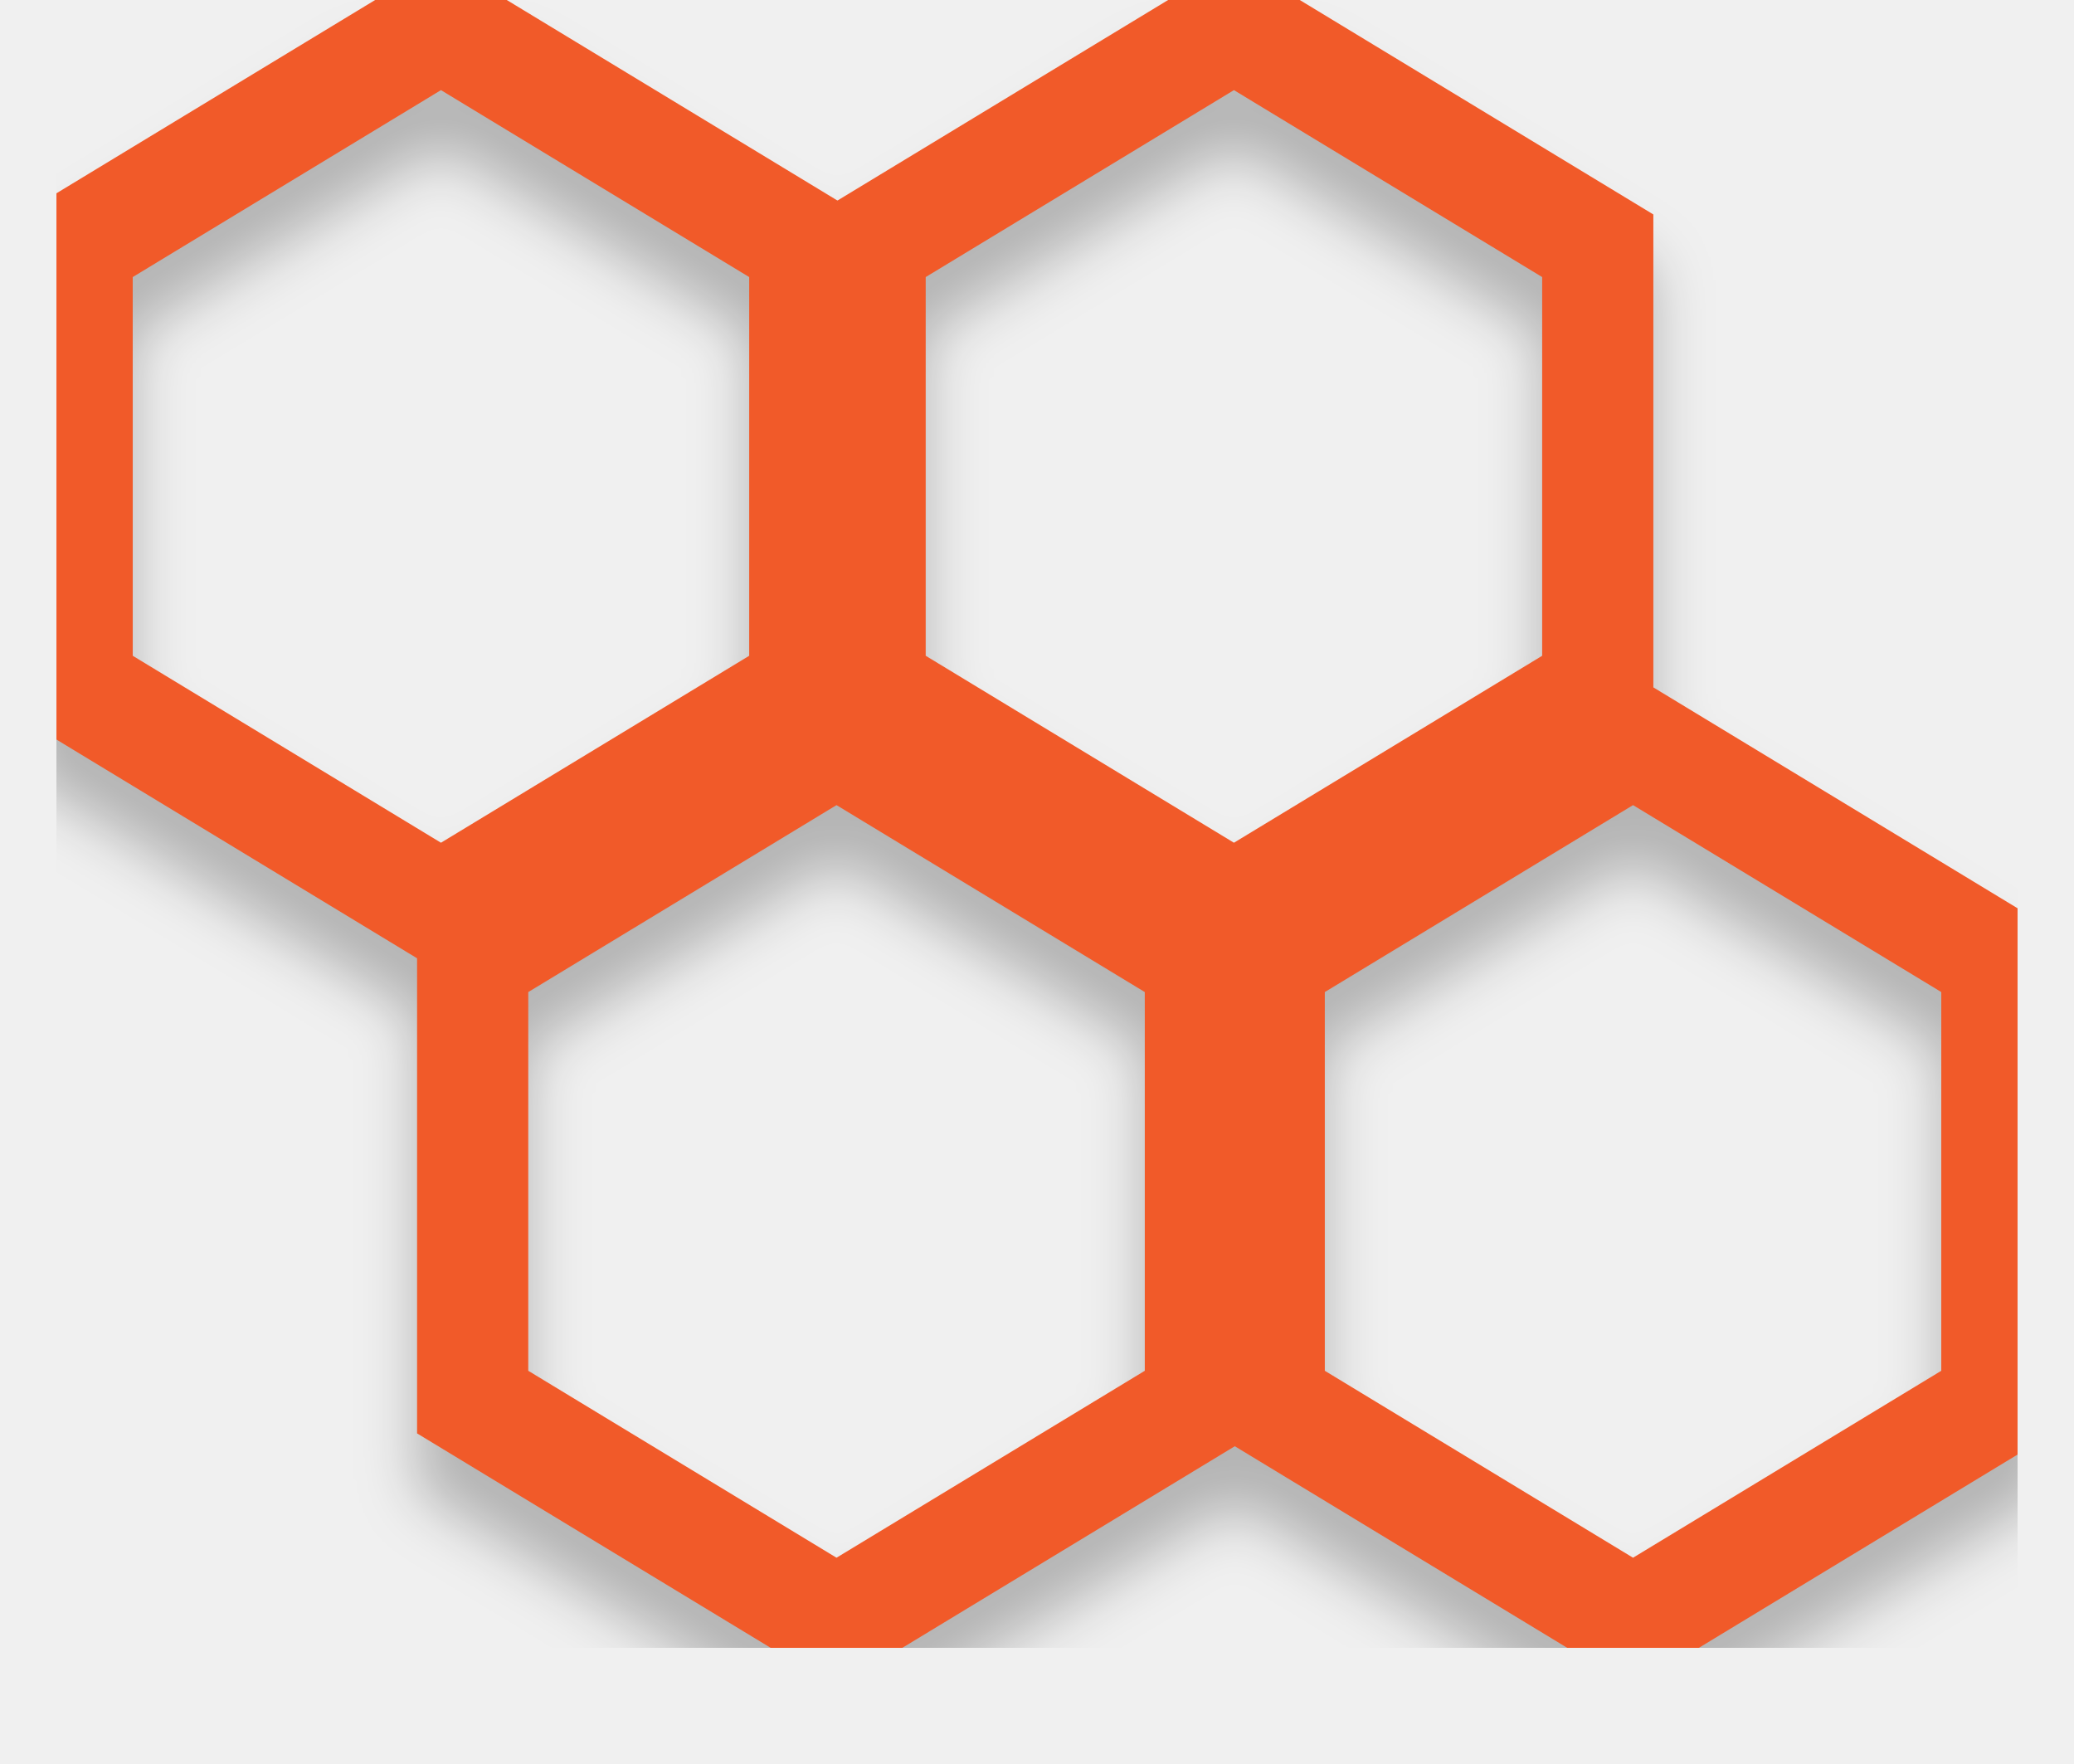
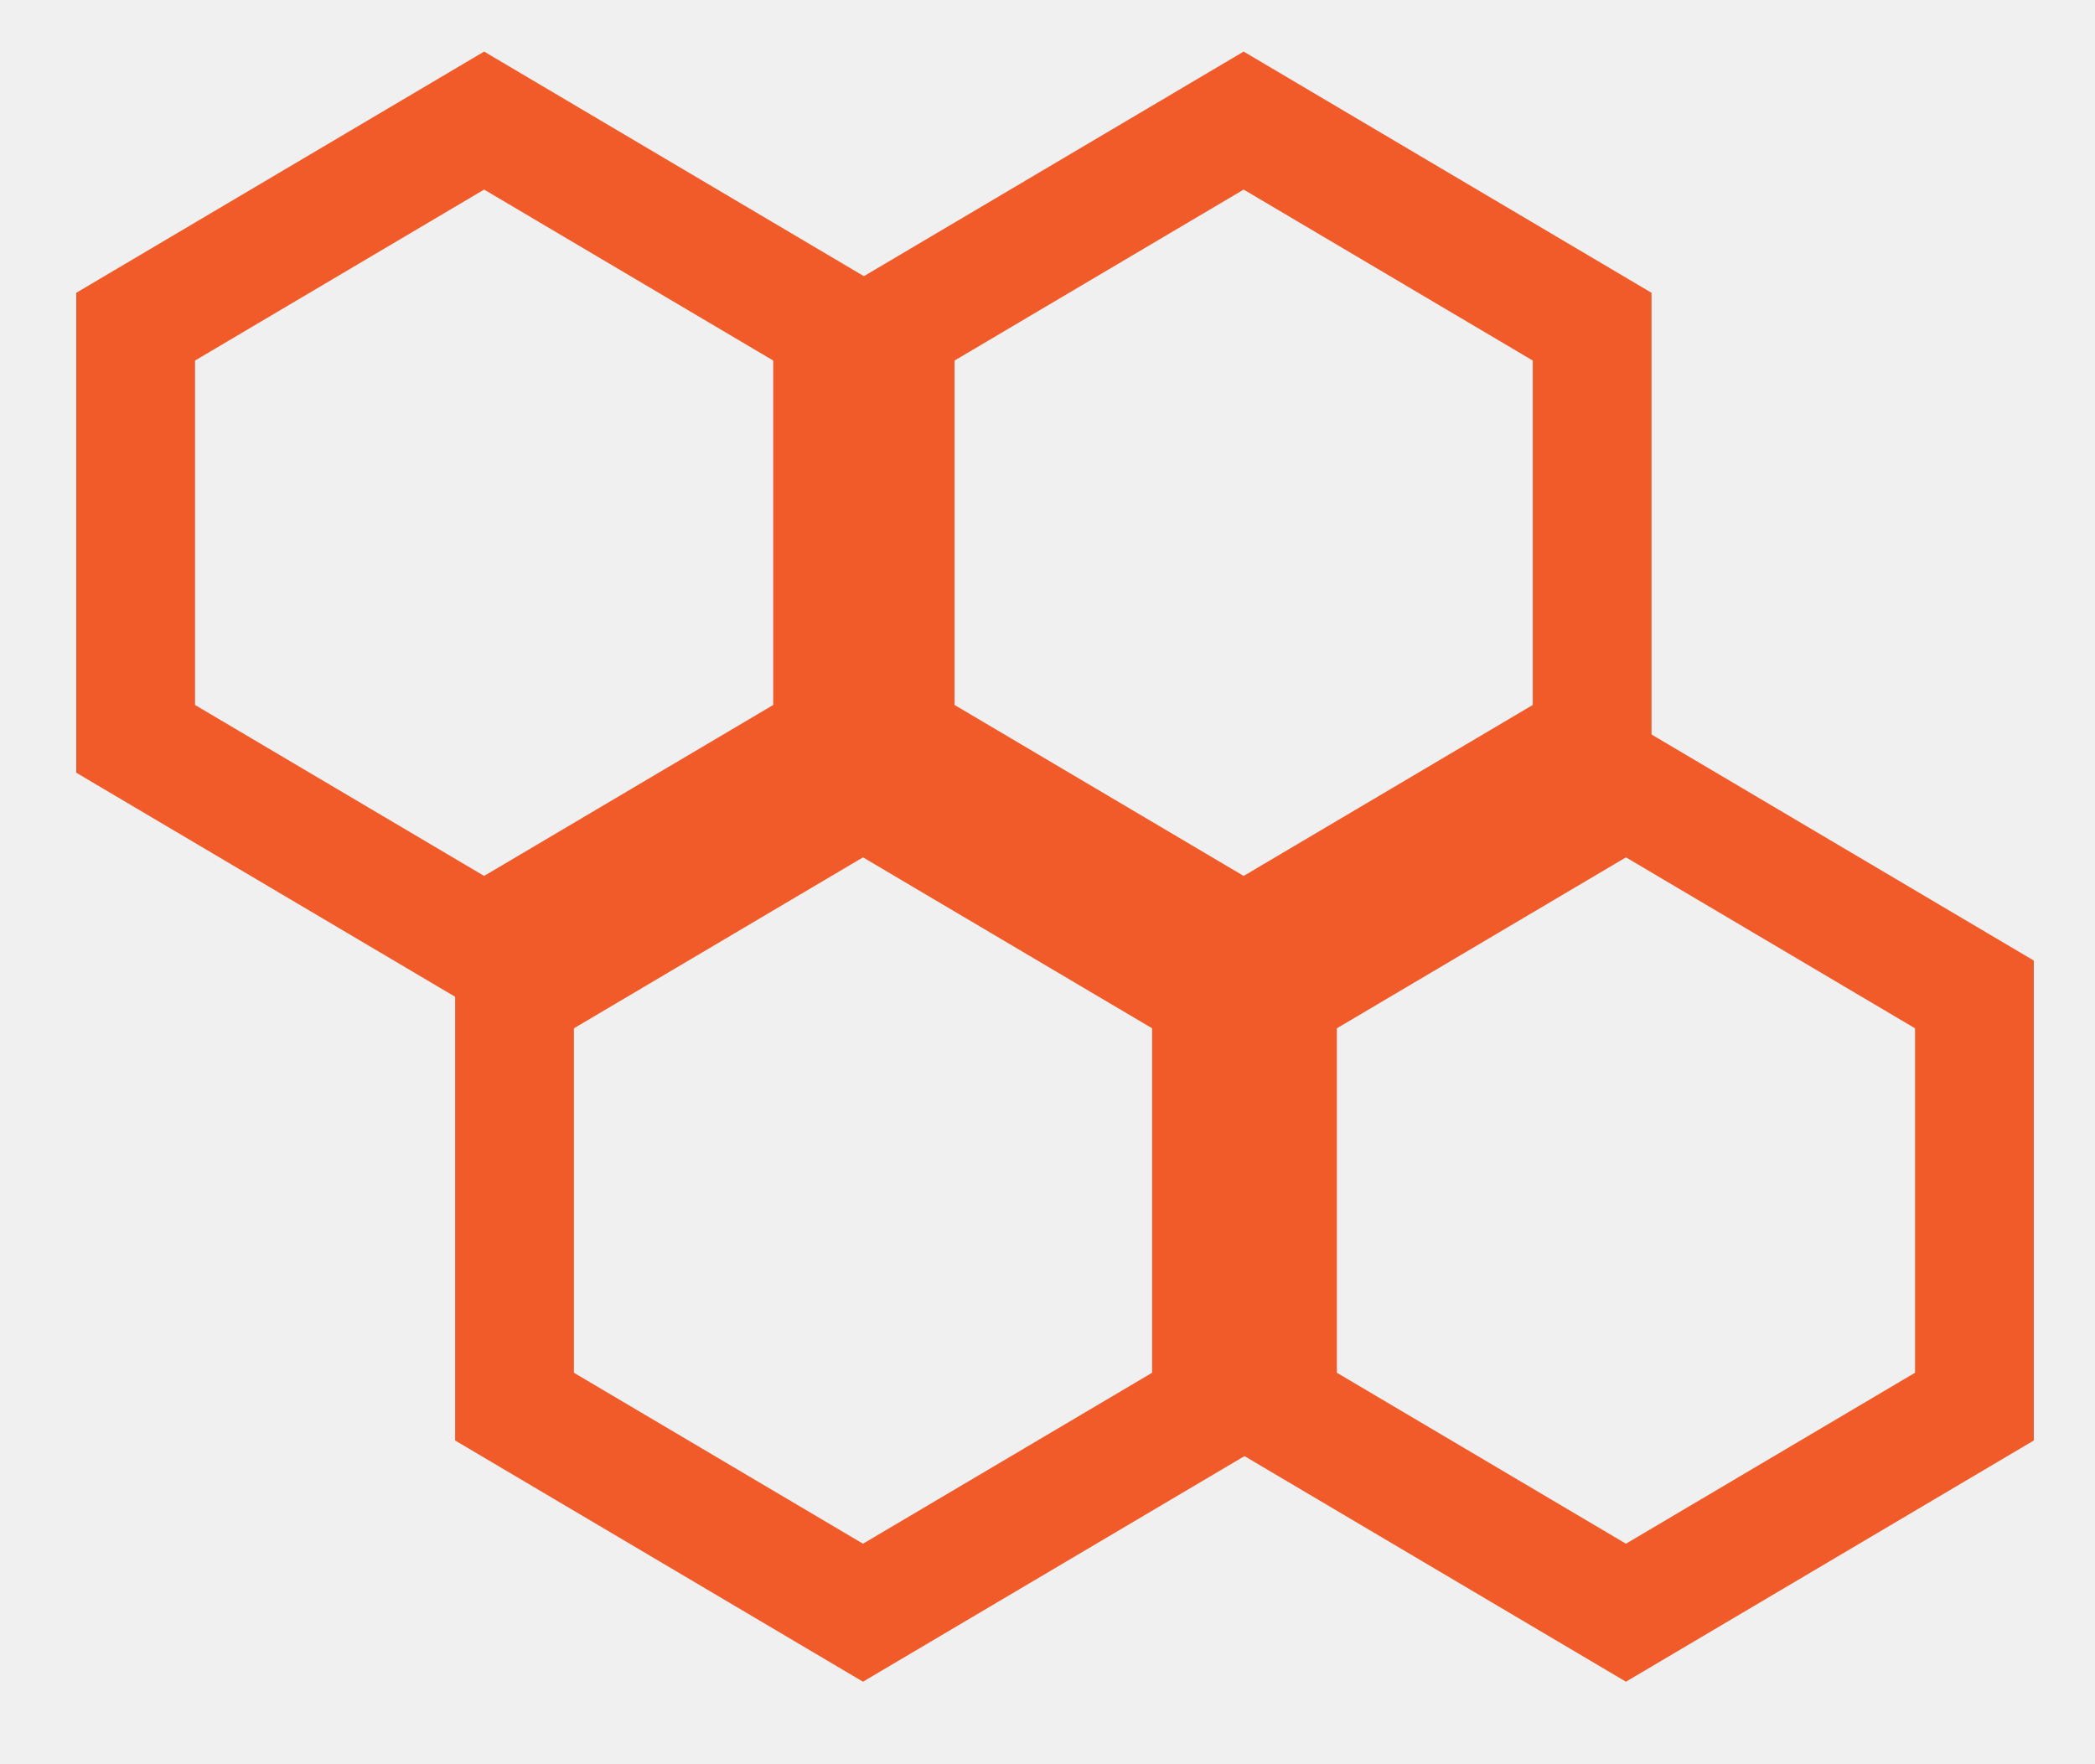
- <svg xmlns="http://www.w3.org/2000/svg" width="147" height="125" viewBox="0 0 147 125" fill="none">
-   <g clip-path="url(#clip0)" filter="url(#filter0_d)">
-     <path d="M31.254 1.779L57.041 17.416V48.691L31.254 64.329L5.467 48.691V17.416L31.254 1.779Z" stroke="#F15A29" stroke-width="7.88" stroke-miterlimit="10" />
-     <path d="M87.458 1.779L113.245 17.416V48.691L87.458 64.329L61.671 48.691V17.416L87.458 1.779Z" stroke="#F15A29" stroke-width="7.88" stroke-miterlimit="10" />
-     <path d="M59.289 52.448L85.08 68.085V99.361L59.289 114.998L33.502 99.361V68.085L59.289 52.448Z" stroke="#F15A29" stroke-width="7.88" stroke-miterlimit="10" />
-     <path d="M115.746 52.448L141.533 68.085V99.361L115.746 114.998L89.959 99.361V68.085L115.746 52.448Z" stroke="#F15A29" stroke-width="7.88" stroke-miterlimit="10" />
-   </g>
-   <defs>
-     <filter id="filter0_d" x="0" y="0" width="147" height="124.777" filterUnits="userSpaceOnUse" color-interpolation-filters="sRGB">
-       <feFlood flood-opacity="0" result="BackgroundImageFix" />
-       <feColorMatrix in="SourceAlpha" type="matrix" values="0 0 0 0 0 0 0 0 0 0 0 0 0 0 0 0 0 0 127 0" />
-       <feOffset dy="4" />
-       <feGaussianBlur stdDeviation="2" />
-       <feColorMatrix type="matrix" values="0 0 0 0 0 0 0 0 0 0 0 0 0 0 0 0 0 0 0.25 0" />
-       <feBlend mode="normal" in2="BackgroundImageFix" result="effect1_dropShadow" />
-       <feBlend mode="normal" in="SourceGraphic" in2="effect1_dropShadow" result="shape" />
-     </filter>
-     <clipPath id="clip0">
-       <rect width="139" height="116.777" fill="white" transform="translate(4)" />
-     </clipPath>
-   </defs>
+ <svg xmlns="http://www.w3.org/2000/svg" width="139" height="117" viewBox="0 0 139 117" fill="none">
+   <path d="M32.121 8L55.242 21.674V49.021L32.121 62.694L9 49.021V21.674L32.121 8Z" stroke="#F15A29" stroke-width="7.88" stroke-miterlimit="10" />
+   <path d="M82.515 8L105.636 21.674V49.021L82.515 62.694L59.394 49.021V21.674L82.515 8Z" stroke="#F15A29" stroke-width="7.88" stroke-miterlimit="10" />
+   <path d="M57.258 52.306L80.382 65.979V93.326L57.258 107L34.137 93.326V65.979L57.258 52.306Z" stroke="#F15A29" stroke-width="7.88" stroke-miterlimit="10" />
+   <path d="M107.879 52.306L131 65.979V93.326L107.879 107L84.758 93.326V65.979L107.879 52.306Z" stroke="#F15A29" stroke-width="7.88" stroke-miterlimit="10" />
</svg>
